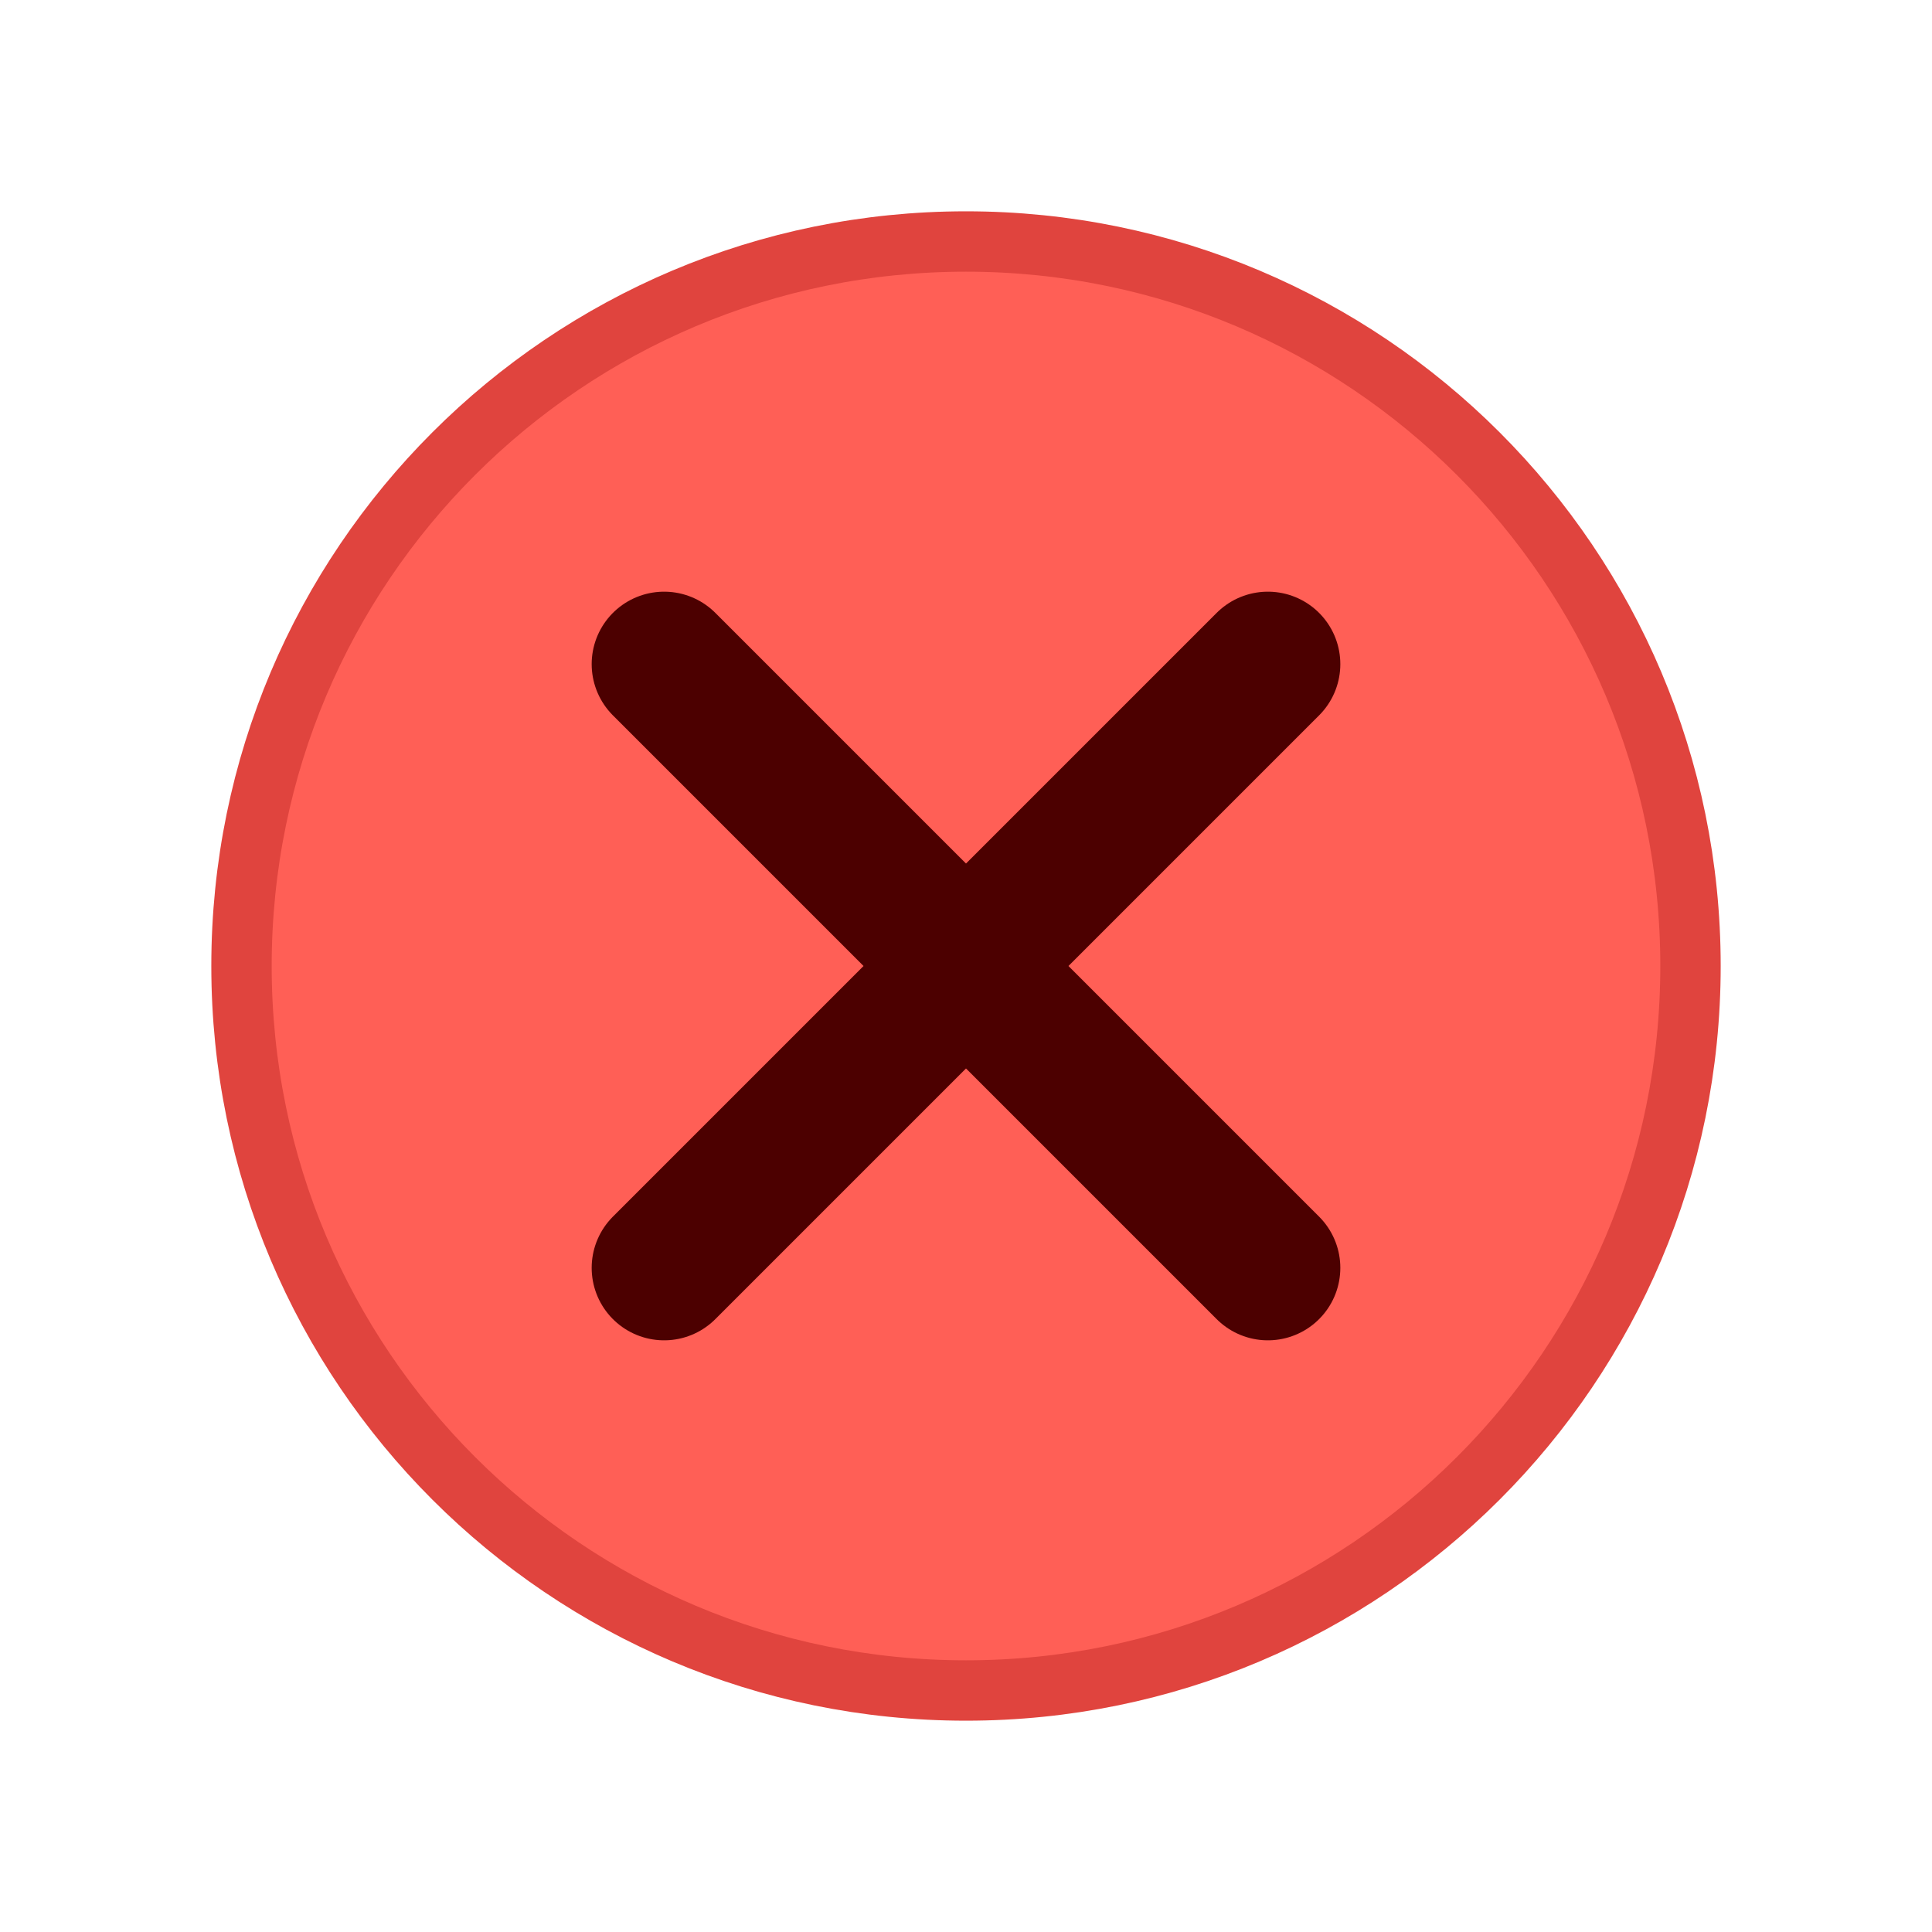
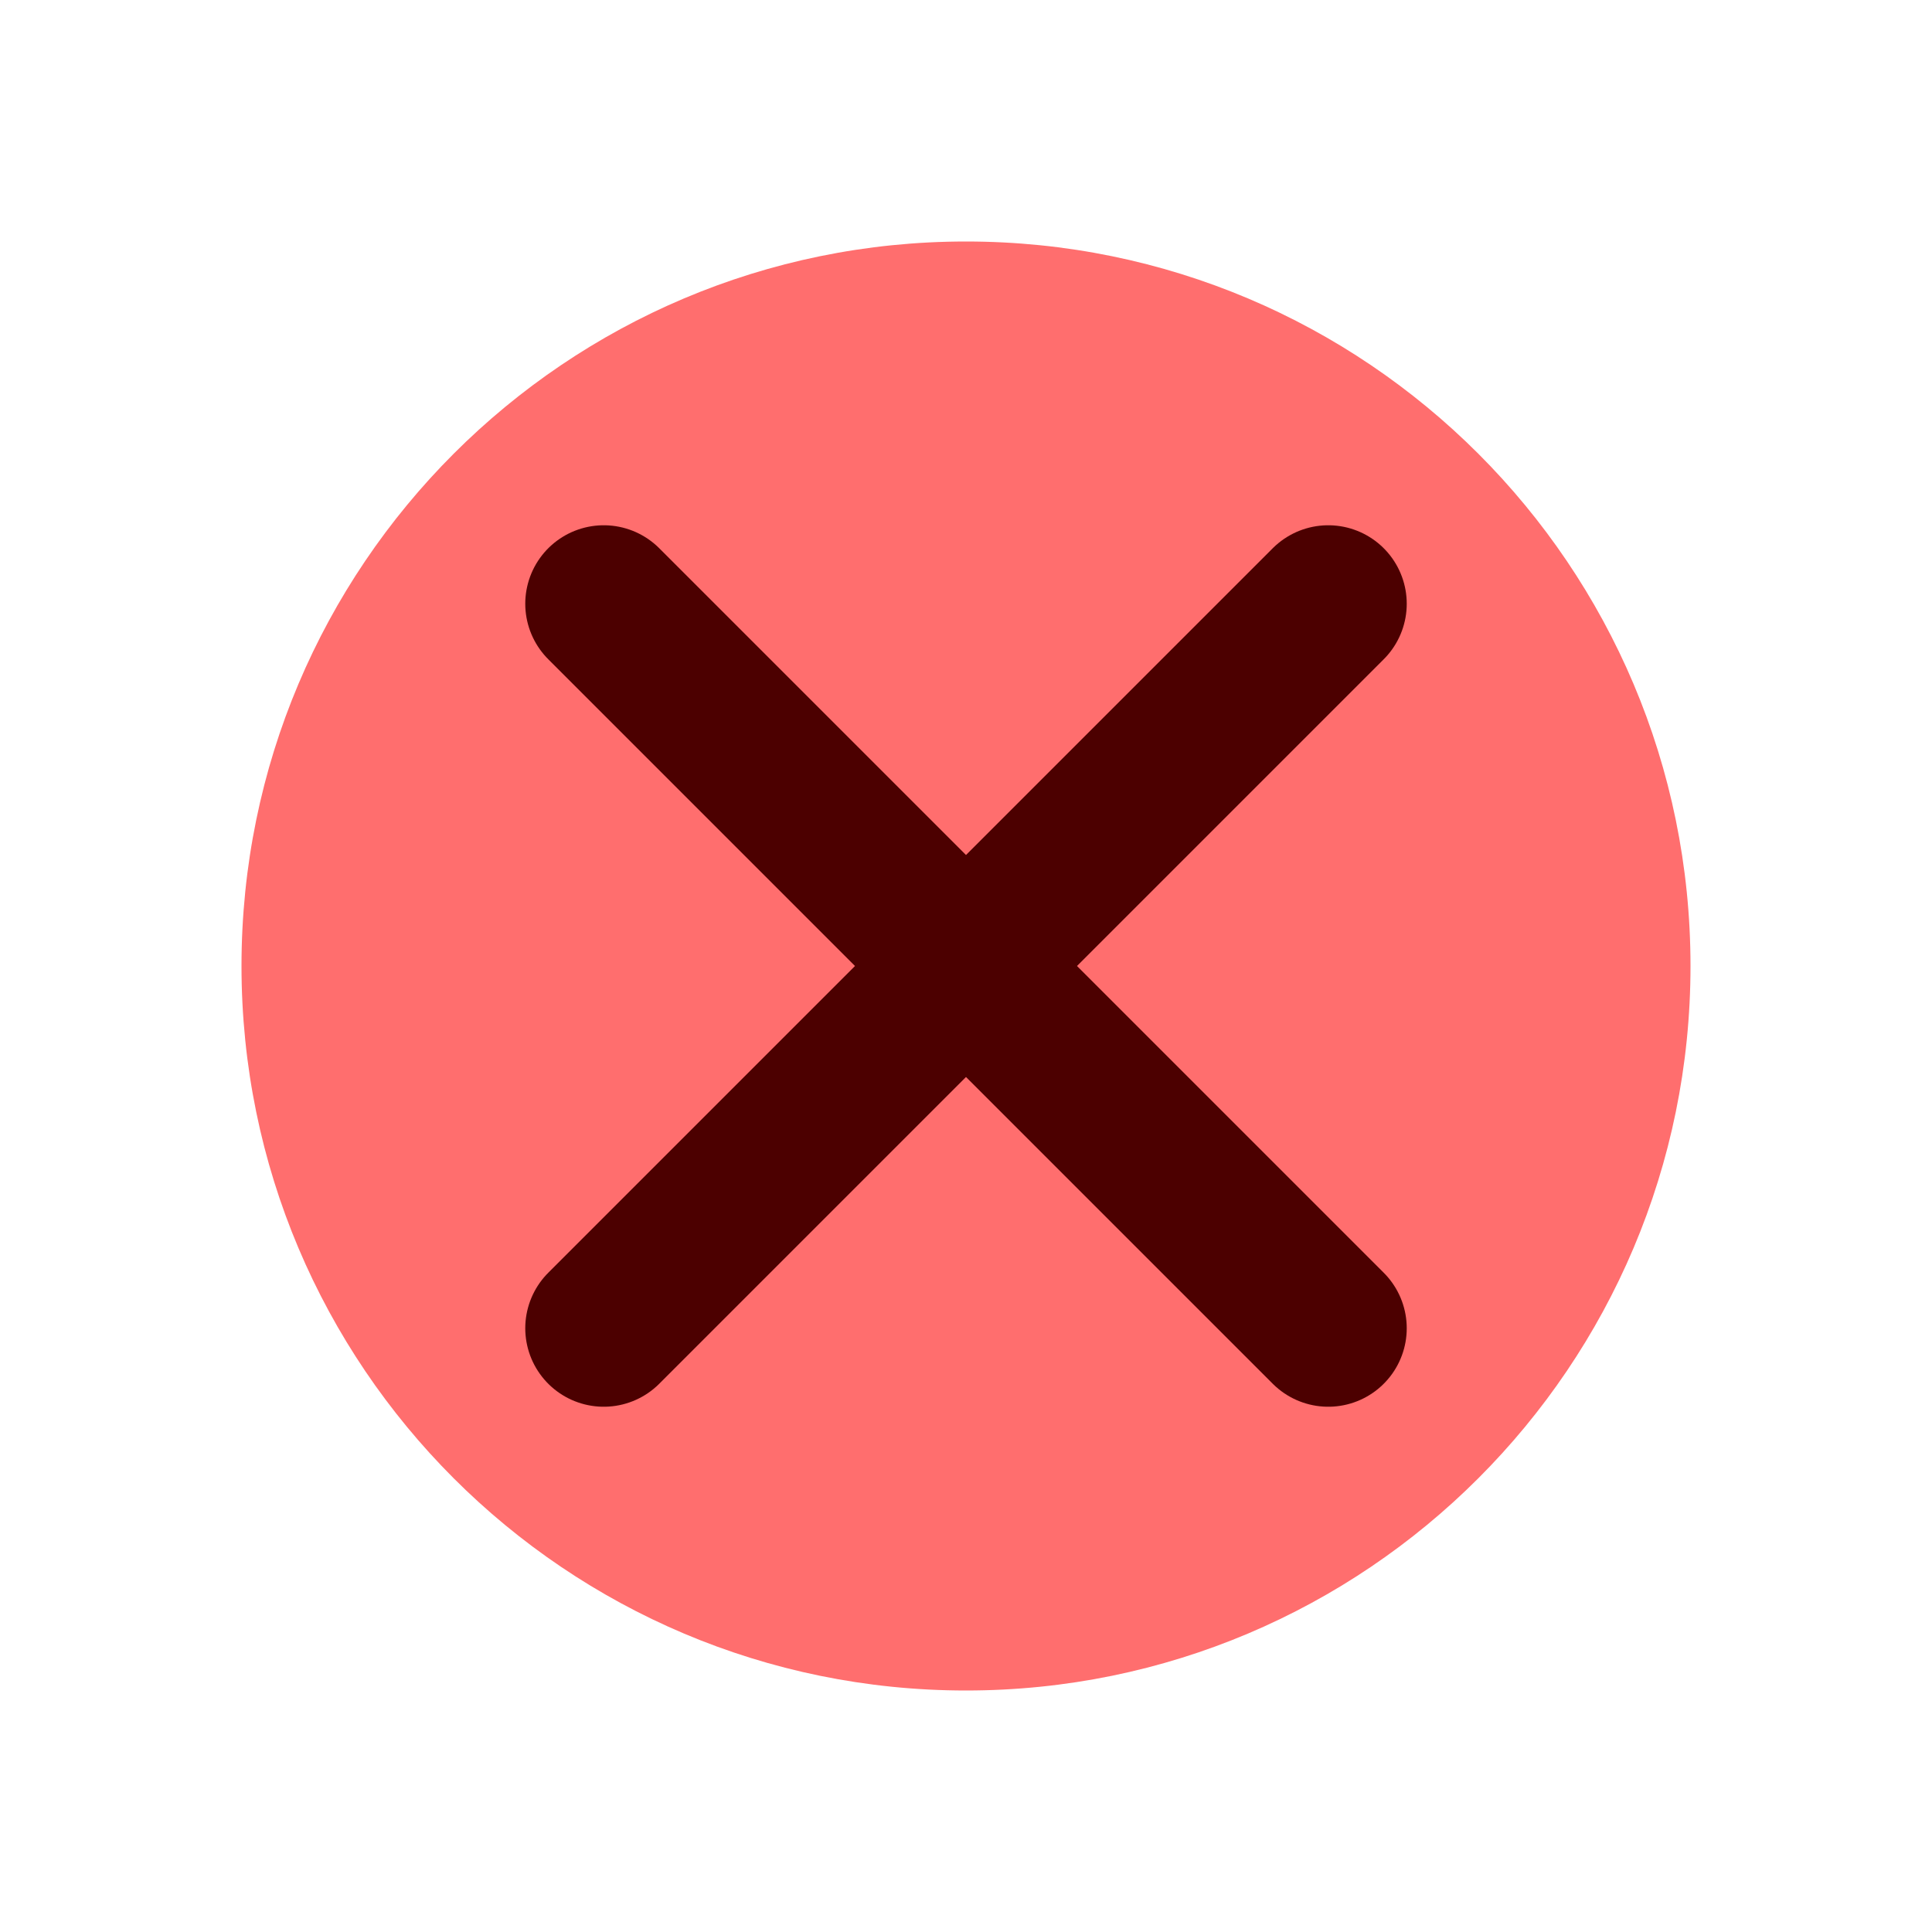
<svg xmlns="http://www.w3.org/2000/svg" width="16" height="16" viewBox="0 0 16 16">
-   <circle cx="8" cy="8" r="6" fill="#FF5F56" stroke="#E0443E" stroke-width="0.5" />
-   <path d="M5.5 5.5 L10.5 10.5 M10.5 5.5 L5.5 10.5" stroke="#4C0000" stroke-width="1.2" stroke-linecap="round" />
+   <circle cx="8" cy="8" r="6" fill="#FF6E6E" opacity="1.0" />
+   <path d="M 5 5 L 11 11 M 11 5 L 5 11" stroke="#4C0000" stroke-width="1.3" stroke-linecap="round" />
</svg>
